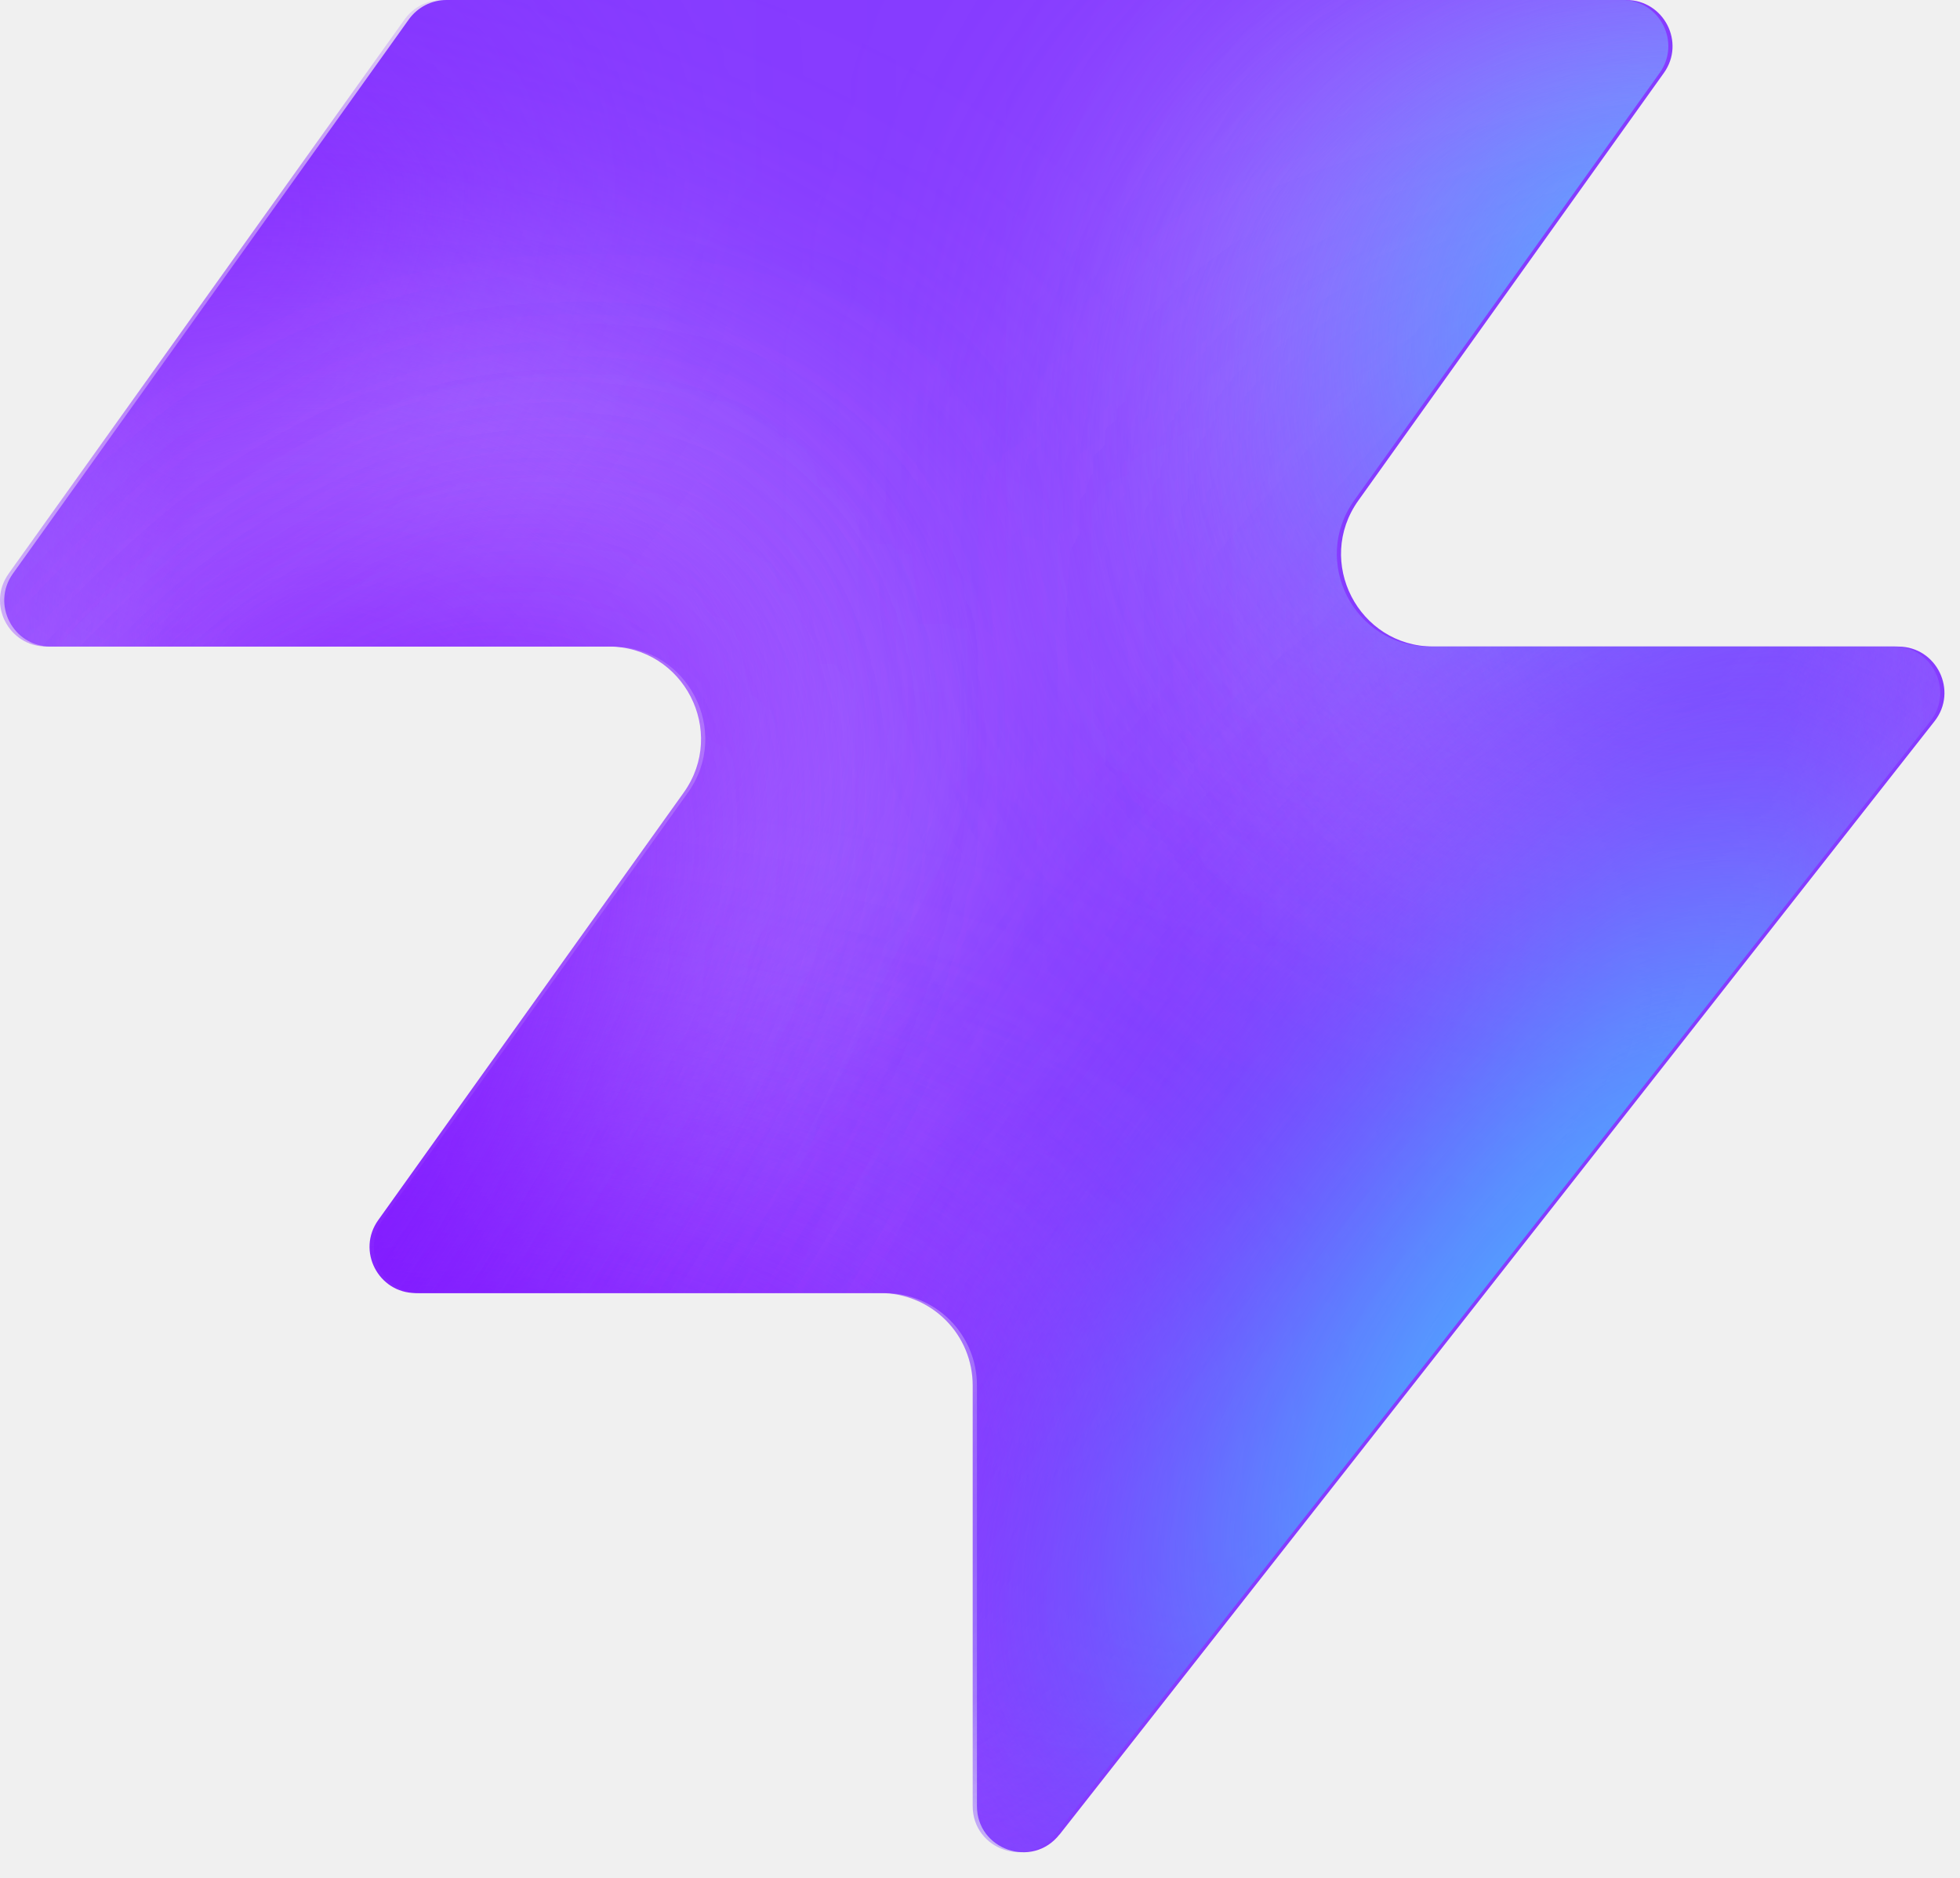
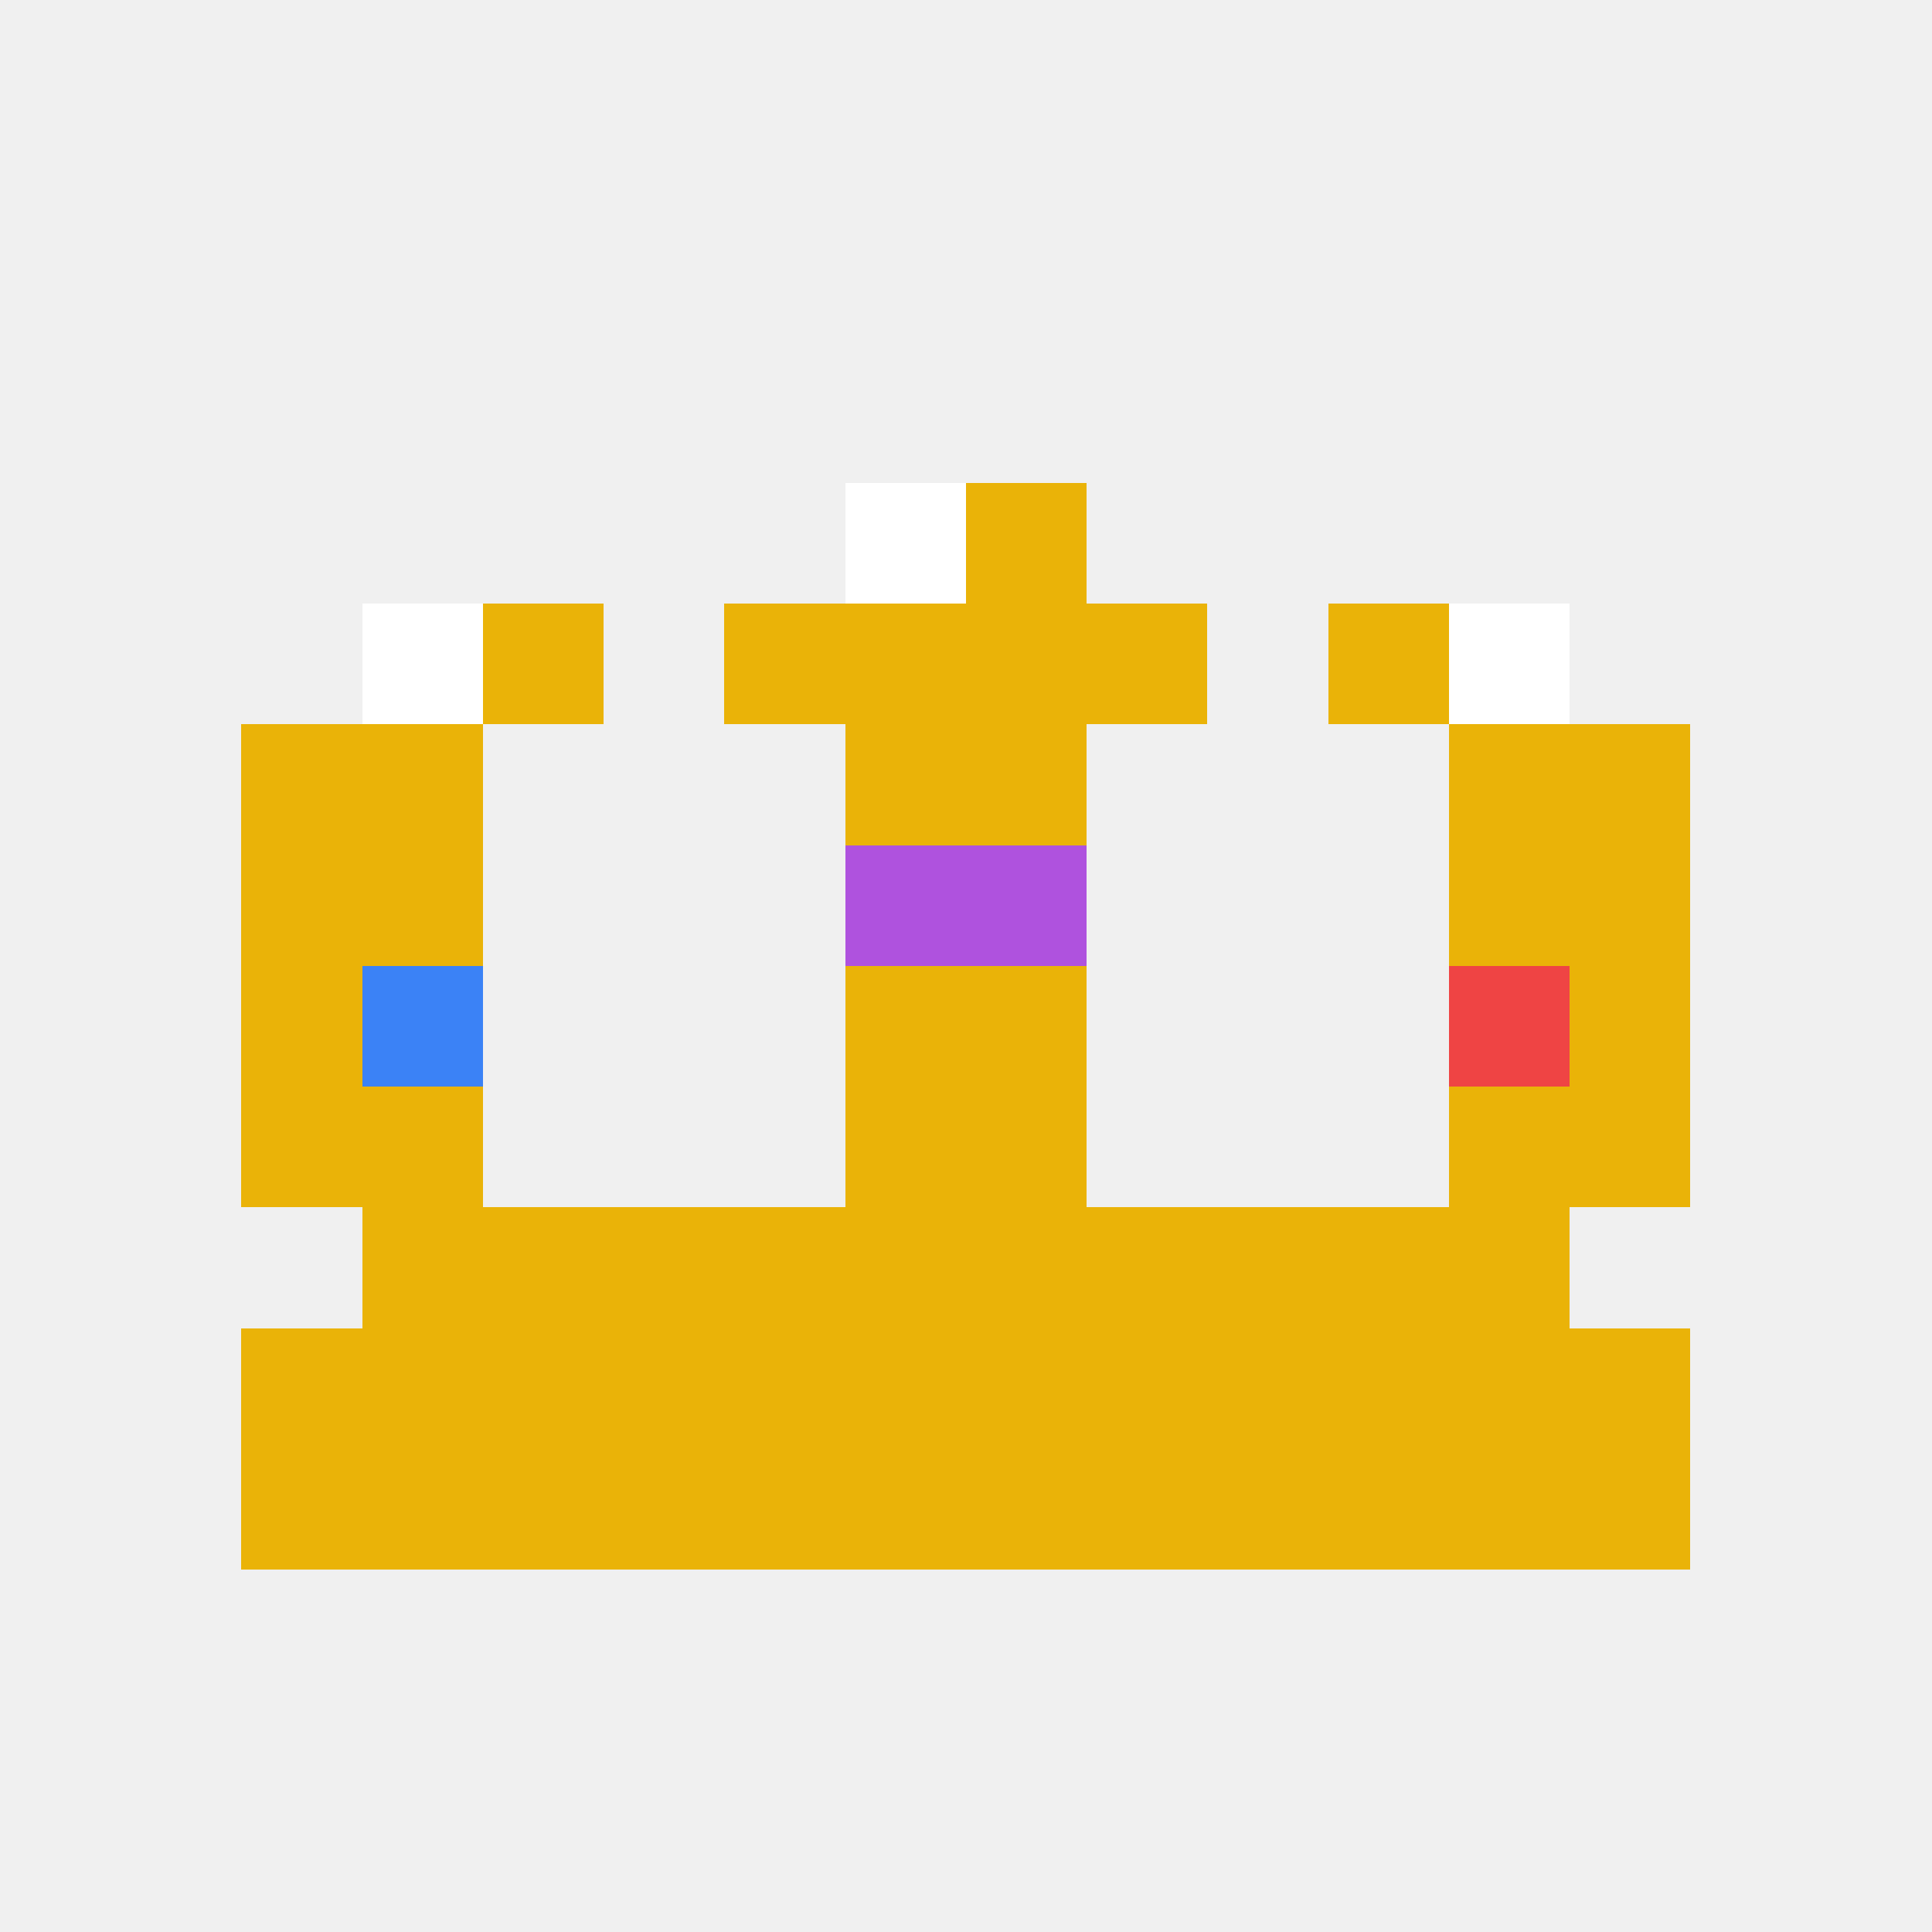
- <svg xmlns="http://www.w3.org/2000/svg" width="48" height="46" fill="none" viewBox="0 0 48 46">
-   <path fill="#863bff" d="M25.946 44.938c-.664.845-2.021.375-2.021-.698V33.937a2.26 2.26 0 0 0-2.262-2.262H10.287c-.92 0-1.456-1.04-.92-1.788l7.48-10.471c1.07-1.497 0-3.578-1.842-3.578H1.237c-.92 0-1.456-1.04-.92-1.788L10.013.474c.214-.297.556-.474.92-.474h28.894c.92 0 1.456 1.04.92 1.788l-7.48 10.471c-1.07 1.498 0 3.579 1.842 3.579h11.377c.943 0 1.473 1.088.89 1.83L25.947 44.94z" style="fill:#863bff;fill:color(display-p3 .525 .23 1);fill-opacity:1" />
-   <mask id="a" width="48" height="46" x="0" y="0" maskUnits="userSpaceOnUse" style="mask-type:alpha">
-     <path fill="#000" d="M25.842 44.938c-.664.844-2.021.375-2.021-.698V33.937a2.26 2.26 0 0 0-2.262-2.262H10.183c-.92 0-1.456-1.04-.92-1.788l7.48-10.471c1.07-1.498 0-3.579-1.842-3.579H1.133c-.92 0-1.456-1.04-.92-1.787L9.91.473c.214-.297.556-.474.92-.474h28.894c.92 0 1.456 1.04.92 1.788l-7.48 10.471c-1.07 1.498 0 3.578 1.842 3.578h11.377c.943 0 1.473 1.088.89 1.832L25.843 44.94z" style="fill:#000;fill-opacity:1" />
-   </mask>
-   <g mask="url(#a)">
-     <g filter="url(#b)">
-       <ellipse cx="5.508" cy="14.704" fill="#ede6ff" rx="5.508" ry="14.704" style="fill:#ede6ff;fill:color(display-p3 .927 .903 1);fill-opacity:1" transform="matrix(.00324 1 1 -.00324 -4.47 31.516)" />
-     </g>
-     <g filter="url(#c)">
-       <ellipse cx="10.399" cy="29.851" fill="#ede6ff" rx="10.399" ry="29.851" style="fill:#ede6ff;fill:color(display-p3 .927 .903 1);fill-opacity:1" transform="matrix(.00324 1 1 -.00324 -39.328 7.883)" />
-     </g>
-     <g filter="url(#d)">
-       <ellipse cx="5.508" cy="30.487" fill="#7e14ff" rx="5.508" ry="30.487" style="fill:#7e14ff;fill:color(display-p3 .492 .077 1);fill-opacity:1" transform="rotate(89.814 -25.913 -14.639)scale(1 -1)" />
-     </g>
-     <g filter="url(#e)">
-       <ellipse cx="5.508" cy="30.599" fill="#7e14ff" rx="5.508" ry="30.599" style="fill:#7e14ff;fill:color(display-p3 .492 .077 1);fill-opacity:1" transform="rotate(89.814 -32.644 -3.334)scale(1 -1)" />
-     </g>
-     <g filter="url(#f)">
-       <ellipse cx="5.508" cy="30.599" fill="#7e14ff" rx="5.508" ry="30.599" style="fill:#7e14ff;fill:color(display-p3 .492 .077 1);fill-opacity:1" transform="matrix(.00324 1 1 -.00324 -34.34 30.47)" />
-     </g>
-     <g filter="url(#g)">
-       <ellipse cx="14.072" cy="22.078" fill="#ede6ff" rx="14.072" ry="22.078" style="fill:#ede6ff;fill:color(display-p3 .927 .903 1);fill-opacity:1" transform="rotate(93.35 24.506 48.493)scale(-1 1)" />
-     </g>
-     <g filter="url(#h)">
-       <ellipse cx="3.47" cy="21.501" fill="#7e14ff" rx="3.47" ry="21.501" style="fill:#7e14ff;fill:color(display-p3 .492 .077 1);fill-opacity:1" transform="rotate(89.009 28.708 47.59)scale(-1 1)" />
-     </g>
-     <g filter="url(#i)">
-       <ellipse cx="3.47" cy="21.501" fill="#7e14ff" rx="3.47" ry="21.501" style="fill:#7e14ff;fill:color(display-p3 .492 .077 1);fill-opacity:1" transform="rotate(89.009 28.708 47.59)scale(-1 1)" />
-     </g>
-     <g filter="url(#j)">
-       <ellipse cx=".387" cy="8.972" fill="#7e14ff" rx="4.407" ry="29.108" style="fill:#7e14ff;fill:color(display-p3 .492 .077 1);fill-opacity:1" transform="rotate(39.51 .387 8.972)" />
-     </g>
-     <g filter="url(#k)">
-       <ellipse cx="47.523" cy="-6.092" fill="#7e14ff" rx="4.407" ry="29.108" style="fill:#7e14ff;fill:color(display-p3 .492 .077 1);fill-opacity:1" transform="rotate(37.892 47.523 -6.092)" />
-     </g>
-     <g filter="url(#l)">
-       <ellipse cx="41.412" cy="6.333" fill="#47bfff" rx="5.971" ry="9.665" style="fill:#47bfff;fill:color(display-p3 .28 .748 1);fill-opacity:1" transform="rotate(37.892 41.412 6.333)" />
-     </g>
-     <g filter="url(#m)">
-       <ellipse cx="-1.879" cy="38.332" fill="#7e14ff" rx="4.407" ry="29.108" style="fill:#7e14ff;fill:color(display-p3 .492 .077 1);fill-opacity:1" transform="rotate(37.892 -1.88 38.332)" />
-     </g>
-     <g filter="url(#n)">
-       <ellipse cx="-1.879" cy="38.332" fill="#7e14ff" rx="4.407" ry="29.108" style="fill:#7e14ff;fill:color(display-p3 .492 .077 1);fill-opacity:1" transform="rotate(37.892 -1.88 38.332)" />
-     </g>
-     <g filter="url(#o)">
-       <ellipse cx="35.651" cy="29.907" fill="#7e14ff" rx="4.407" ry="29.108" style="fill:#7e14ff;fill:color(display-p3 .492 .077 1);fill-opacity:1" transform="rotate(37.892 35.651 29.907)" />
-     </g>
-     <g filter="url(#p)">
-       <ellipse cx="38.418" cy="32.4" fill="#47bfff" rx="5.971" ry="15.297" style="fill:#47bfff;fill:color(display-p3 .28 .748 1);fill-opacity:1" transform="rotate(37.892 38.418 32.4)" />
-     </g>
-   </g>
-   <defs>
-     <filter id="b" width="60.045" height="41.654" x="-19.77" y="16.149" color-interpolation-filters="sRGB" filterUnits="userSpaceOnUse">
-       <feFlood flood-opacity="0" result="BackgroundImageFix" />
-       <feBlend in="SourceGraphic" in2="BackgroundImageFix" result="shape" />
-       <feGaussianBlur result="effect1_foregroundBlur_2002_17158" stdDeviation="7.659" />
-     </filter>
-     <filter id="c" width="90.34" height="51.437" x="-54.613" y="-7.533" color-interpolation-filters="sRGB" filterUnits="userSpaceOnUse">
-       <feFlood flood-opacity="0" result="BackgroundImageFix" />
-       <feBlend in="SourceGraphic" in2="BackgroundImageFix" result="shape" />
-       <feGaussianBlur result="effect1_foregroundBlur_2002_17158" stdDeviation="7.659" />
-     </filter>
-     <filter id="d" width="79.355" height="29.4" x="-49.64" y="2.03" color-interpolation-filters="sRGB" filterUnits="userSpaceOnUse">
-       <feFlood flood-opacity="0" result="BackgroundImageFix" />
-       <feBlend in="SourceGraphic" in2="BackgroundImageFix" result="shape" />
-       <feGaussianBlur result="effect1_foregroundBlur_2002_17158" stdDeviation="4.596" />
-     </filter>
-     <filter id="e" width="79.579" height="29.4" x="-45.045" y="20.029" color-interpolation-filters="sRGB" filterUnits="userSpaceOnUse">
-       <feFlood flood-opacity="0" result="BackgroundImageFix" />
-       <feBlend in="SourceGraphic" in2="BackgroundImageFix" result="shape" />
-       <feGaussianBlur result="effect1_foregroundBlur_2002_17158" stdDeviation="4.596" />
-     </filter>
-     <filter id="f" width="79.579" height="29.4" x="-43.513" y="21.178" color-interpolation-filters="sRGB" filterUnits="userSpaceOnUse">
-       <feFlood flood-opacity="0" result="BackgroundImageFix" />
-       <feBlend in="SourceGraphic" in2="BackgroundImageFix" result="shape" />
-       <feGaussianBlur result="effect1_foregroundBlur_2002_17158" stdDeviation="4.596" />
-     </filter>
-     <filter id="g" width="74.749" height="58.852" x="15.756" y="-17.901" color-interpolation-filters="sRGB" filterUnits="userSpaceOnUse">
-       <feFlood flood-opacity="0" result="BackgroundImageFix" />
-       <feBlend in="SourceGraphic" in2="BackgroundImageFix" result="shape" />
-       <feGaussianBlur result="effect1_foregroundBlur_2002_17158" stdDeviation="7.659" />
-     </filter>
-     <filter id="h" width="61.377" height="25.362" x="23.548" y="2.284" color-interpolation-filters="sRGB" filterUnits="userSpaceOnUse">
-       <feFlood flood-opacity="0" result="BackgroundImageFix" />
-       <feBlend in="SourceGraphic" in2="BackgroundImageFix" result="shape" />
-       <feGaussianBlur result="effect1_foregroundBlur_2002_17158" stdDeviation="4.596" />
-     </filter>
-     <filter id="i" width="61.377" height="25.362" x="23.548" y="2.284" color-interpolation-filters="sRGB" filterUnits="userSpaceOnUse">
-       <feFlood flood-opacity="0" result="BackgroundImageFix" />
-       <feBlend in="SourceGraphic" in2="BackgroundImageFix" result="shape" />
-       <feGaussianBlur result="effect1_foregroundBlur_2002_17158" stdDeviation="4.596" />
-     </filter>
-     <filter id="j" width="56.045" height="63.649" x="-27.636" y="-22.853" color-interpolation-filters="sRGB" filterUnits="userSpaceOnUse">
-       <feFlood flood-opacity="0" result="BackgroundImageFix" />
-       <feBlend in="SourceGraphic" in2="BackgroundImageFix" result="shape" />
-       <feGaussianBlur result="effect1_foregroundBlur_2002_17158" stdDeviation="4.596" />
-     </filter>
-     <filter id="k" width="54.814" height="64.646" x="20.116" y="-38.415" color-interpolation-filters="sRGB" filterUnits="userSpaceOnUse">
-       <feFlood flood-opacity="0" result="BackgroundImageFix" />
-       <feBlend in="SourceGraphic" in2="BackgroundImageFix" result="shape" />
-       <feGaussianBlur result="effect1_foregroundBlur_2002_17158" stdDeviation="4.596" />
-     </filter>
-     <filter id="l" width="33.541" height="35.313" x="24.641" y="-11.323" color-interpolation-filters="sRGB" filterUnits="userSpaceOnUse">
-       <feFlood flood-opacity="0" result="BackgroundImageFix" />
-       <feBlend in="SourceGraphic" in2="BackgroundImageFix" result="shape" />
-       <feGaussianBlur result="effect1_foregroundBlur_2002_17158" stdDeviation="4.596" />
-     </filter>
-     <filter id="m" width="54.814" height="64.646" x="-29.286" y="6.009" color-interpolation-filters="sRGB" filterUnits="userSpaceOnUse">
-       <feFlood flood-opacity="0" result="BackgroundImageFix" />
-       <feBlend in="SourceGraphic" in2="BackgroundImageFix" result="shape" />
-       <feGaussianBlur result="effect1_foregroundBlur_2002_17158" stdDeviation="4.596" />
-     </filter>
-     <filter id="n" width="54.814" height="64.646" x="-29.286" y="6.009" color-interpolation-filters="sRGB" filterUnits="userSpaceOnUse">
-       <feFlood flood-opacity="0" result="BackgroundImageFix" />
-       <feBlend in="SourceGraphic" in2="BackgroundImageFix" result="shape" />
-       <feGaussianBlur result="effect1_foregroundBlur_2002_17158" stdDeviation="4.596" />
-     </filter>
-     <filter id="o" width="54.814" height="64.646" x="8.244" y="-2.416" color-interpolation-filters="sRGB" filterUnits="userSpaceOnUse">
-       <feFlood flood-opacity="0" result="BackgroundImageFix" />
-       <feBlend in="SourceGraphic" in2="BackgroundImageFix" result="shape" />
-       <feGaussianBlur result="effect1_foregroundBlur_2002_17158" stdDeviation="4.596" />
-     </filter>
-     <filter id="p" width="39.409" height="43.623" x="18.713" y="10.588" color-interpolation-filters="sRGB" filterUnits="userSpaceOnUse">
-       <feFlood flood-opacity="0" result="BackgroundImageFix" />
-       <feBlend in="SourceGraphic" in2="BackgroundImageFix" result="shape" />
-       <feGaussianBlur result="effect1_foregroundBlur_2002_17158" stdDeviation="4.596" />
-     </filter>
-   </defs>
+ <svg xmlns="http://www.w3.org/2000/svg" viewBox="0 0 16 16" width="100%" height="100%" shape-rendering="crispEdges">
+   <rect x="2" y="11" width="12" height="2" fill="#eab308" />
+   <rect x="3" y="10" width="10" height="1" fill="#eab308" />
+   <rect x="2" y="6" width="2" height="4" fill="#eab308" />
+   <rect x="3" y="5" width="2" height="1" fill="#eab308" />
+   <rect x="7" y="4" width="2" height="6" fill="#eab308" />
+   <rect x="6" y="5" width="4" height="1" fill="#eab308" />
+   <rect x="12" y="6" width="2" height="4" fill="#eab308" />
+   <rect x="11" y="5" width="2" height="1" fill="#eab308" />
+   <rect x="3" y="8" width="1" height="1" fill="#3b82f6" />
+   <rect x="7" y="7" width="2" height="1" fill="#af52de" />
+   <rect x="12" y="8" width="1" height="1" fill="#ef4444" />
+   <rect x="7" y="4" width="1" height="1" fill="#ffffff" />
+   <rect x="3" y="5" width="1" height="1" fill="#ffffff" />
+   <rect x="12" y="5" width="1" height="1" fill="#ffffff" />
</svg>
